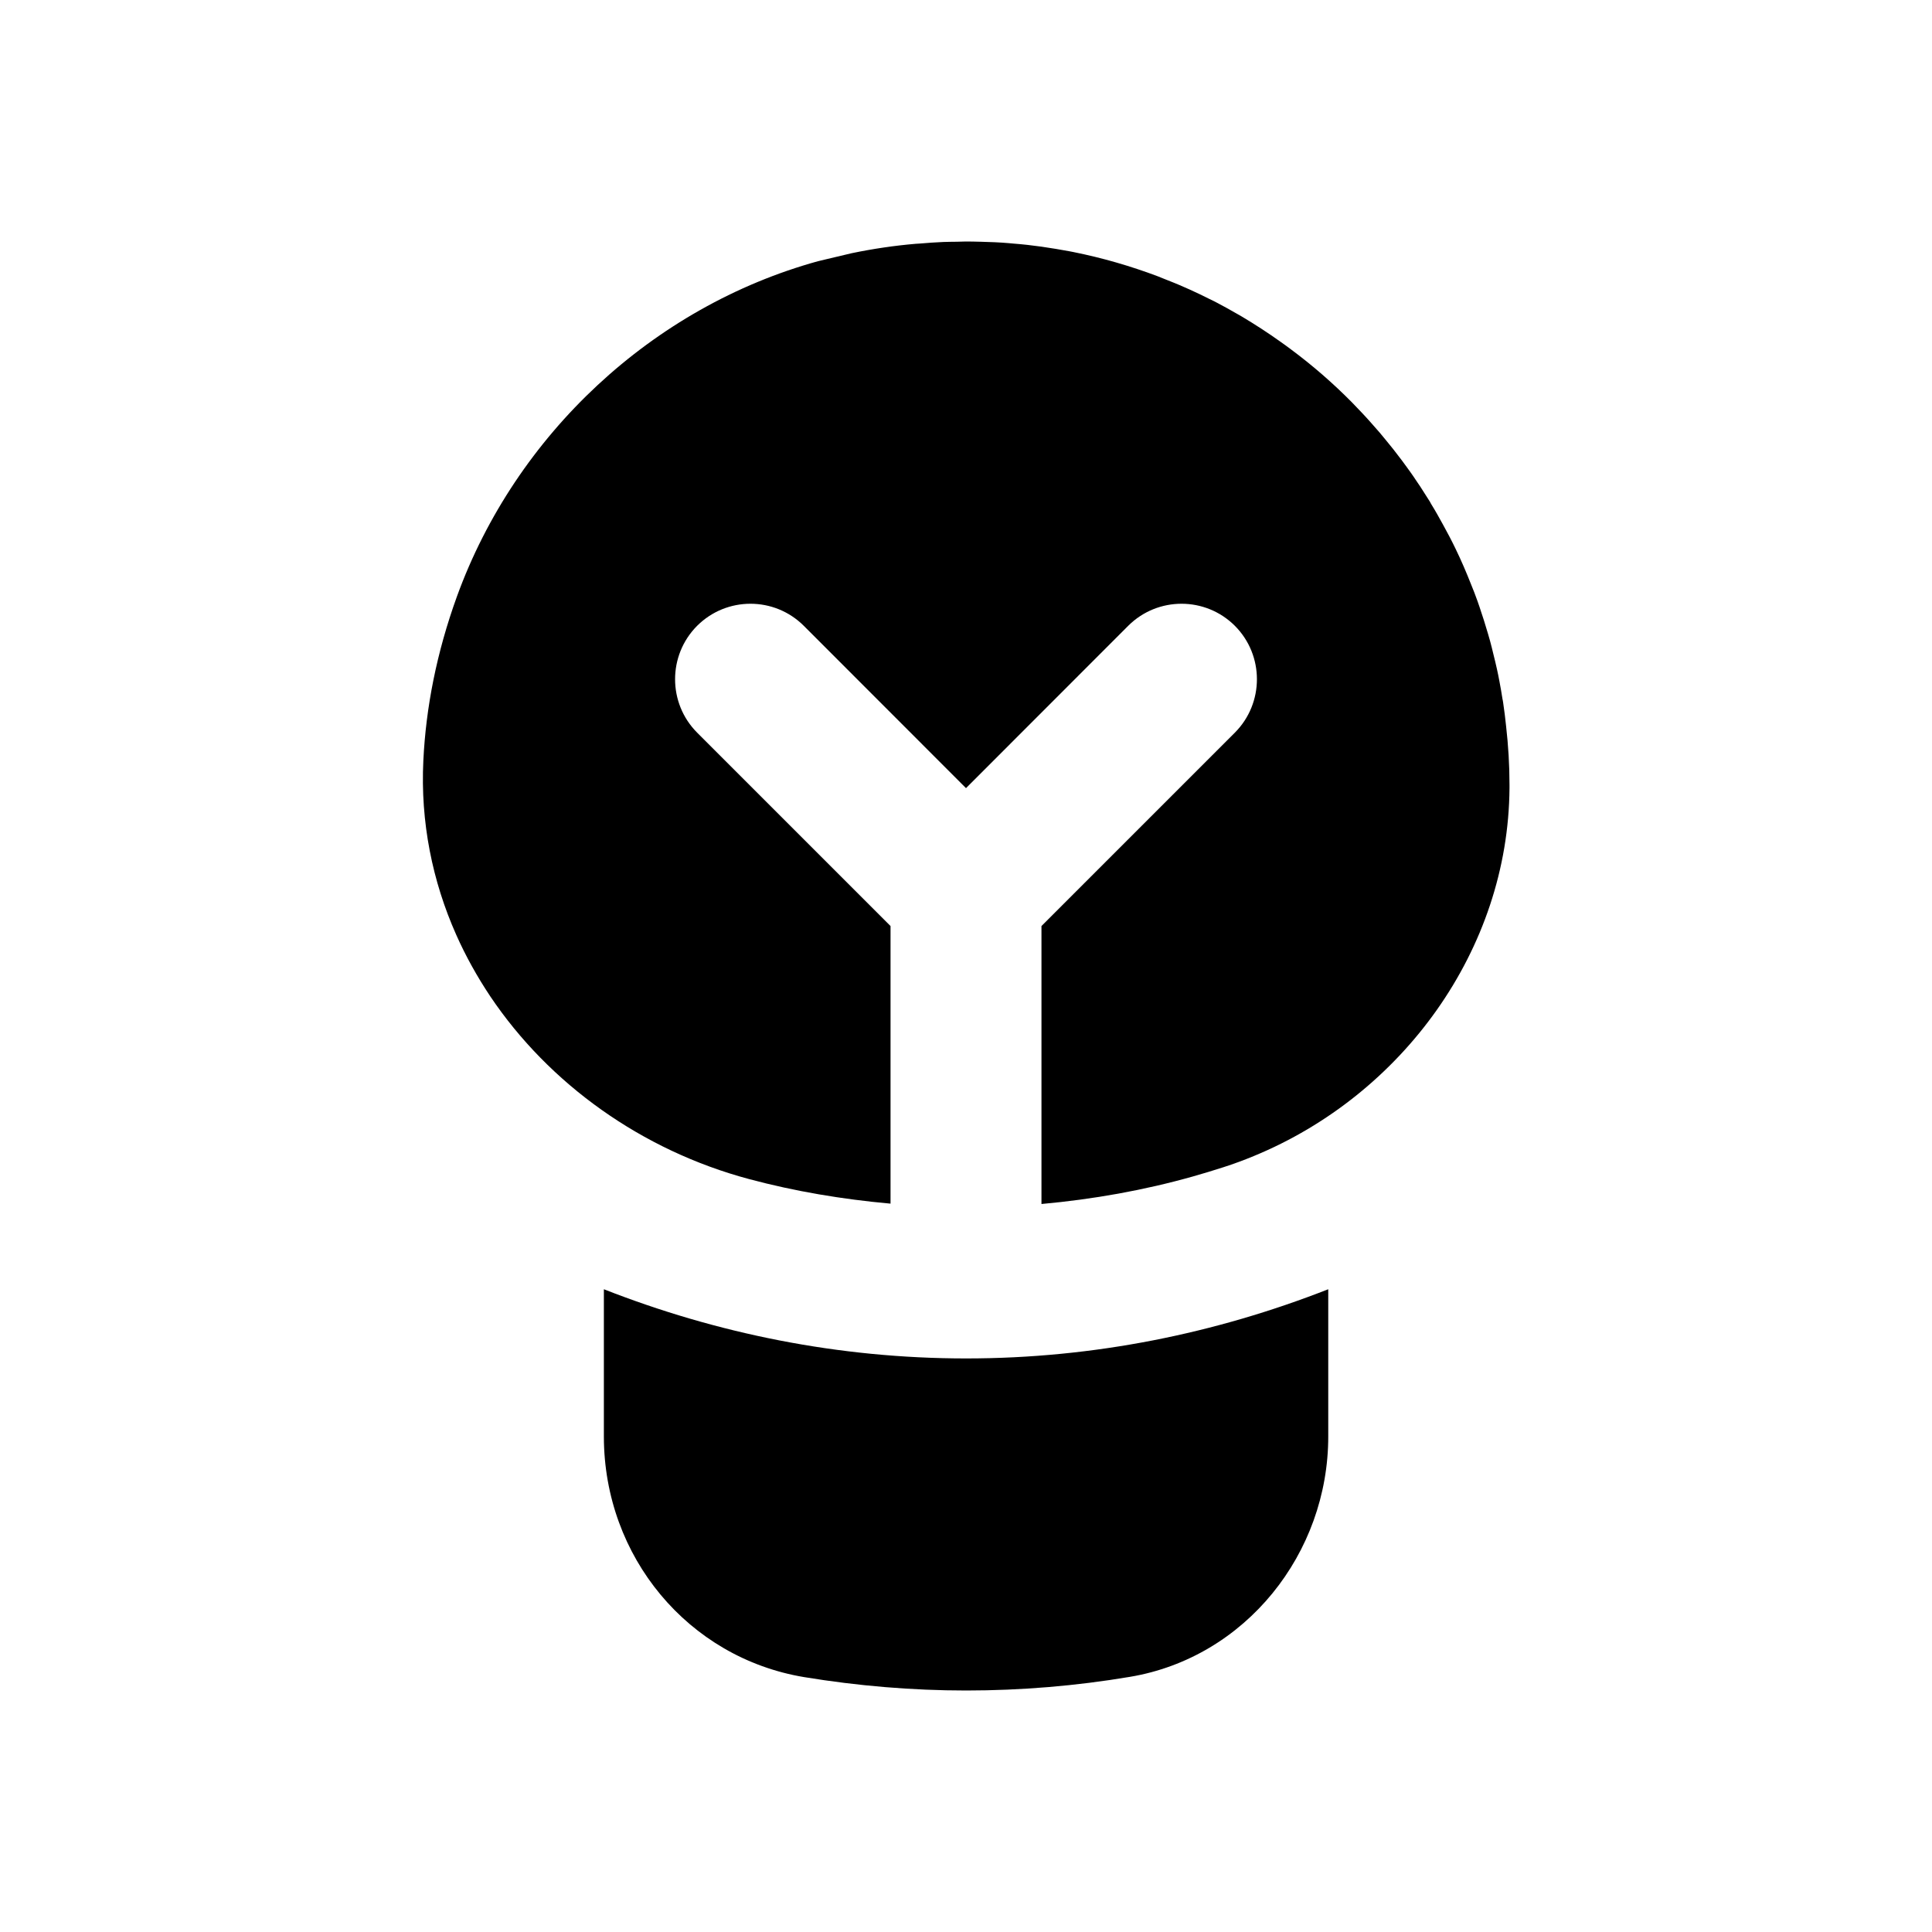
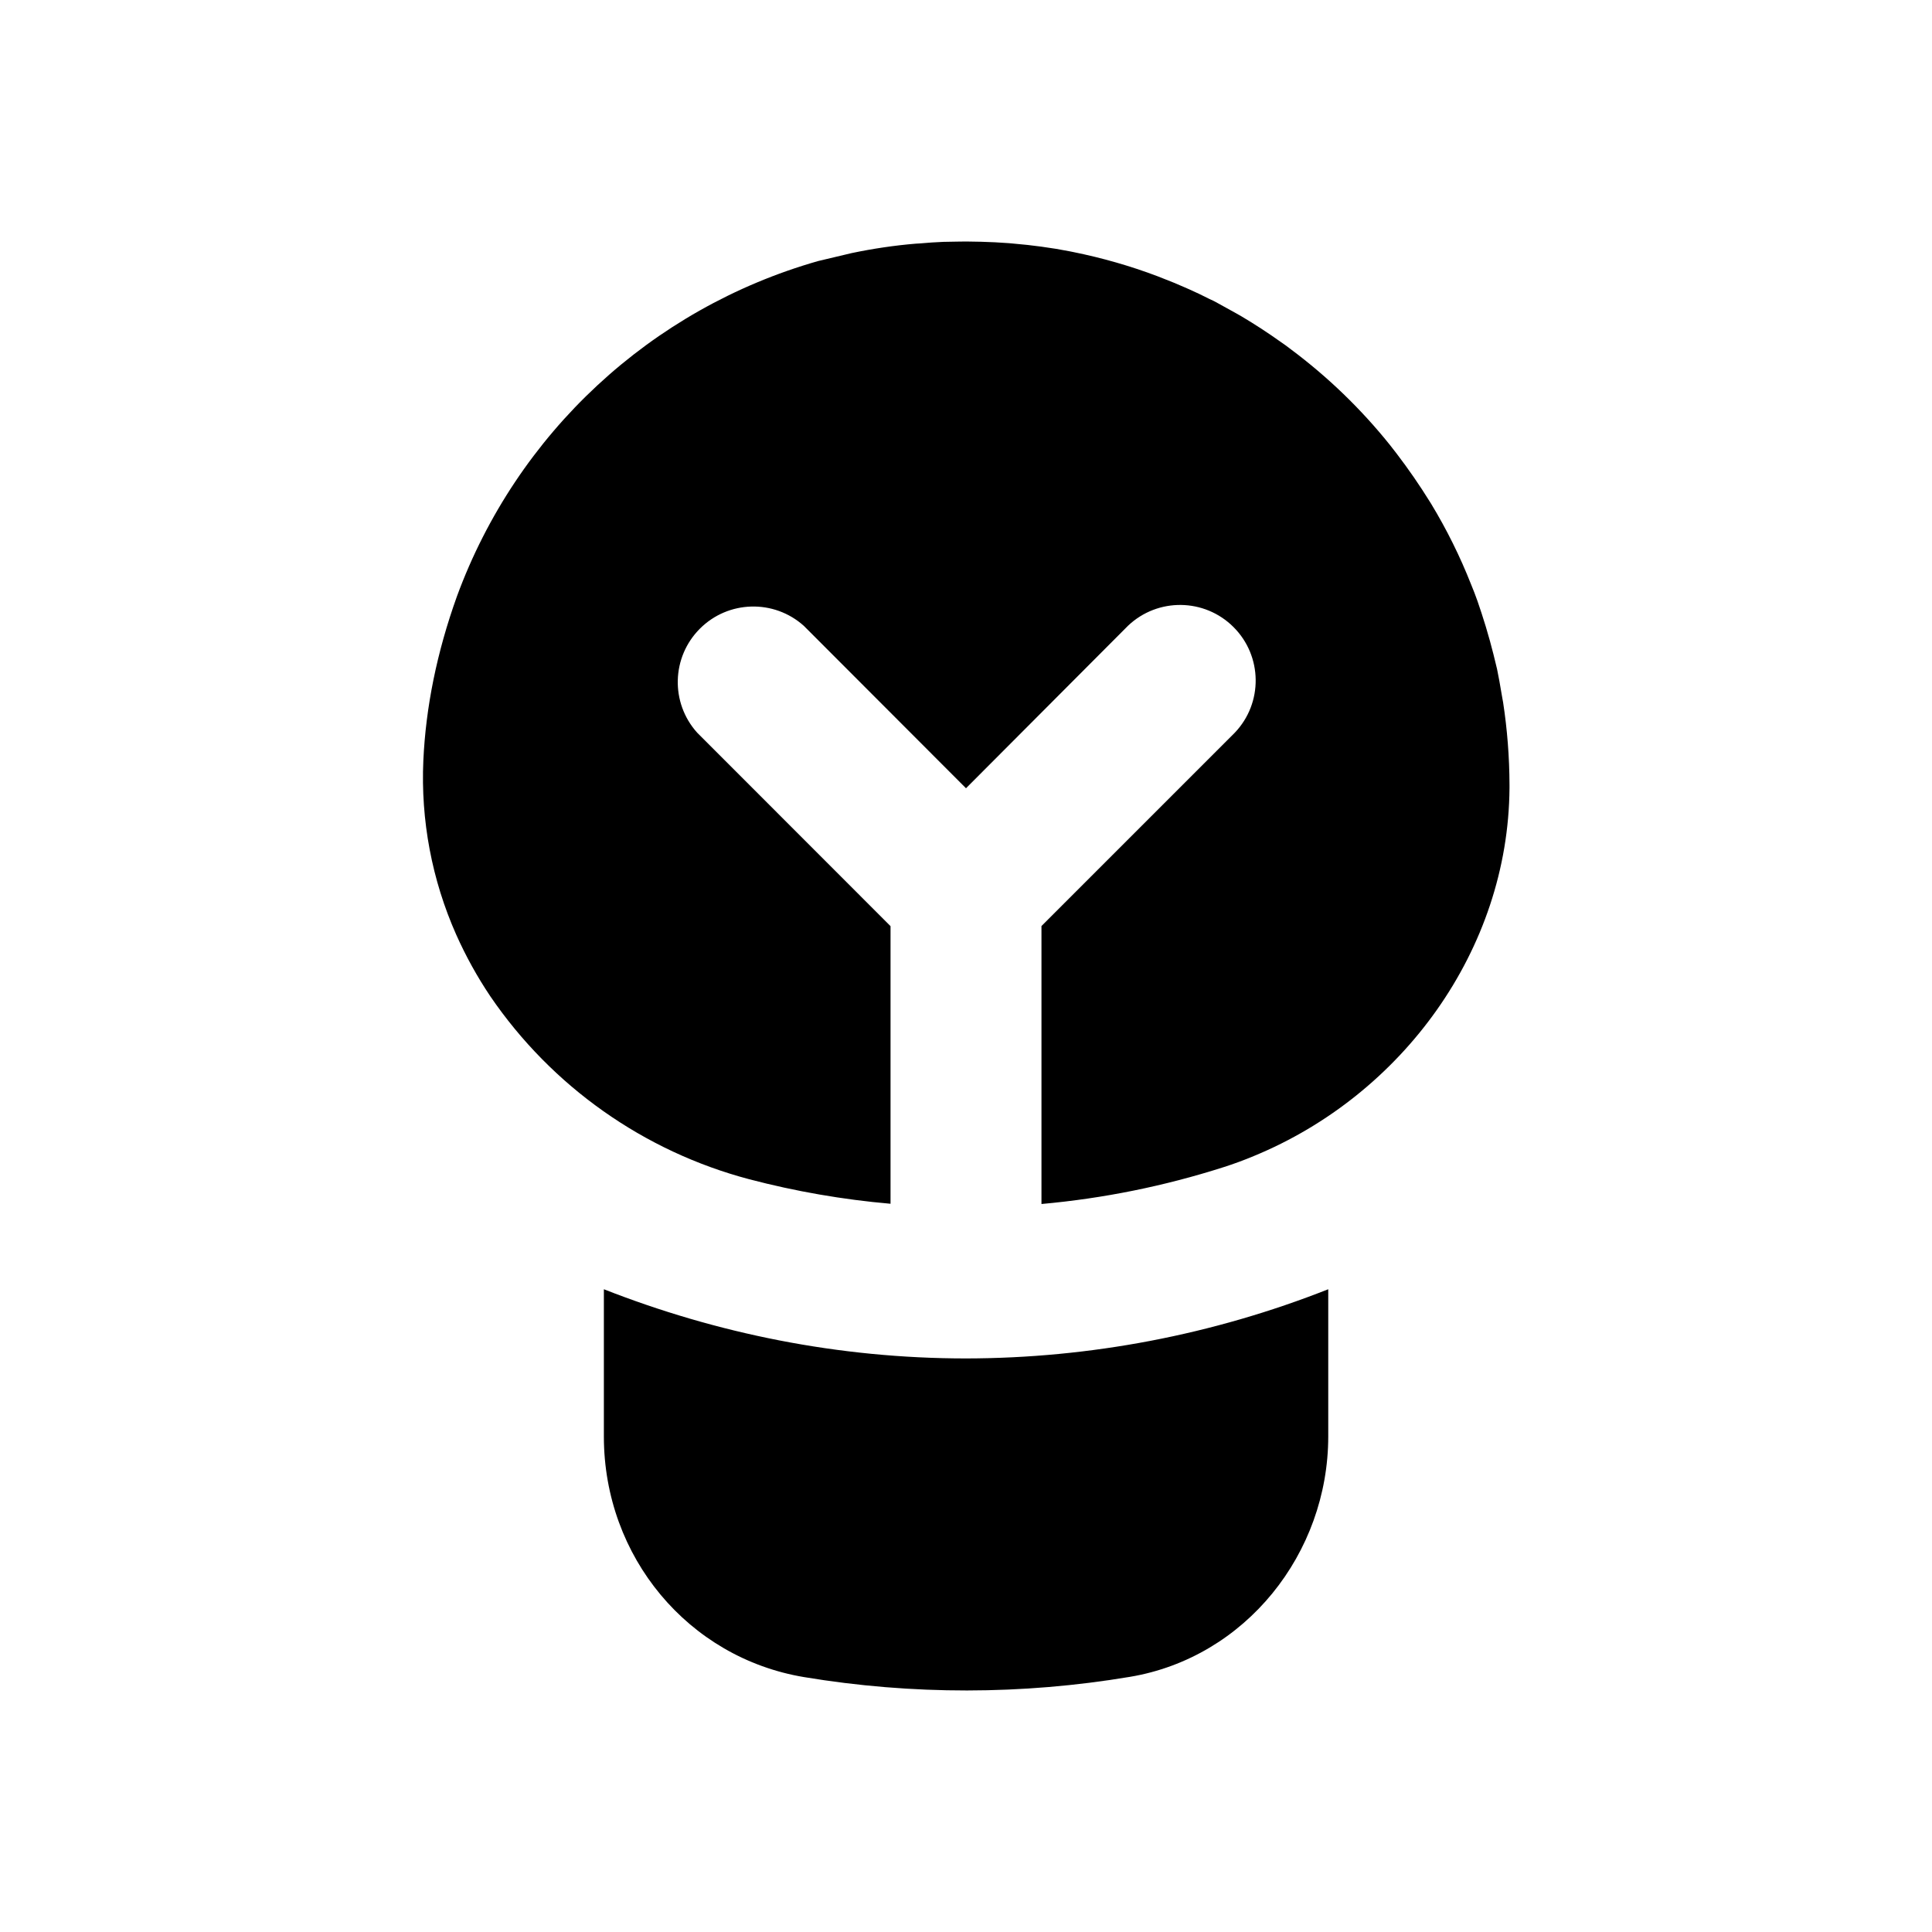
- <svg xmlns="http://www.w3.org/2000/svg" width="16" height="16" viewBox="0 0 16 16" fill="none">
-   <path d="M11 11.895C11.001 12.865 10.315 13.727 9.357 13.887C8.912 13.962 8.455 14 8.001 14C7.554 14 7.103 13.962 6.659 13.889C5.699 13.729 5.002 12.892 5.001 11.898V10.677C5.932 11.042 6.942 11.25 8.001 11.25C9.06 11.25 10.069 11.042 11 10.677V11.895Z" fill="black" />
-   <path d="M8.117 2.002C8.118 2.002 8.12 2.002 8.121 2.002C8.2 2.004 8.28 2.007 8.358 2.014C8.369 2.015 8.38 2.016 8.39 2.017C8.47 2.023 8.549 2.032 8.627 2.043C8.629 2.043 8.631 2.044 8.633 2.044C8.708 2.055 8.783 2.067 8.857 2.081C8.867 2.083 8.878 2.085 8.888 2.087C9.128 2.135 9.362 2.203 9.588 2.288C9.602 2.293 9.616 2.299 9.63 2.305C9.691 2.329 9.752 2.353 9.812 2.38C9.826 2.386 9.84 2.392 9.853 2.398C9.908 2.423 9.963 2.449 10.016 2.476C10.039 2.487 10.062 2.498 10.084 2.51C10.135 2.537 10.186 2.565 10.236 2.594C10.251 2.602 10.266 2.611 10.28 2.619C10.391 2.685 10.499 2.755 10.604 2.83C10.634 2.851 10.663 2.872 10.692 2.894C10.871 3.027 11.04 3.174 11.197 3.333C11.226 3.363 11.255 3.393 11.284 3.424C11.306 3.447 11.327 3.471 11.348 3.494C11.375 3.524 11.401 3.554 11.427 3.584C11.455 3.617 11.482 3.651 11.51 3.685C11.529 3.708 11.548 3.732 11.566 3.756C11.596 3.794 11.625 3.833 11.653 3.872C11.671 3.896 11.688 3.921 11.705 3.945C11.724 3.973 11.742 4.001 11.761 4.028C11.788 4.07 11.815 4.112 11.842 4.155C11.845 4.161 11.848 4.166 11.851 4.172C11.886 4.228 11.918 4.286 11.95 4.344C11.987 4.411 12.023 4.479 12.056 4.548C12.102 4.643 12.144 4.741 12.183 4.84C12.201 4.885 12.22 4.931 12.236 4.978C12.248 5.01 12.258 5.043 12.269 5.076C12.283 5.116 12.295 5.156 12.307 5.196C12.319 5.233 12.329 5.27 12.34 5.308C12.35 5.344 12.359 5.382 12.368 5.419C12.378 5.459 12.388 5.5 12.397 5.541C12.404 5.573 12.411 5.606 12.417 5.639C12.427 5.689 12.435 5.739 12.443 5.789C12.445 5.798 12.447 5.807 12.448 5.816C12.458 5.882 12.466 5.948 12.473 6.015C12.491 6.174 12.501 6.335 12.501 6.499V6.526C12.492 7.866 11.613 9.068 10.383 9.574C10.301 9.608 10.217 9.639 10.133 9.666C10.049 9.693 9.964 9.719 9.879 9.743C9.475 9.857 9.055 9.932 8.625 9.971V7.669L10.227 6.067C10.47 5.823 10.47 5.427 10.227 5.183C9.983 4.939 9.587 4.939 9.343 5.183L8 6.527L6.657 5.183C6.413 4.939 6.017 4.939 5.773 5.183C5.53 5.427 5.53 5.823 5.773 6.067L7.375 7.669V9.968C6.974 9.932 6.583 9.866 6.205 9.765C5.315 9.527 4.548 8.977 4.06 8.251C3.952 8.089 3.857 7.919 3.778 7.741C3.581 7.298 3.481 6.809 3.506 6.298C3.527 5.862 3.615 5.407 3.784 4.94C4.271 3.598 5.405 2.541 6.775 2.163L7.053 2.097C7.231 2.06 7.408 2.034 7.584 2.019C7.595 2.018 7.606 2.018 7.617 2.017C7.683 2.011 7.748 2.007 7.813 2.004C7.85 2.002 7.886 2.003 7.923 2.002C7.949 2.002 7.975 2 8.001 2C8.04 2 8.078 2.001 8.117 2.002Z" fill="black" />
+ <svg xmlns="http://www.w3.org/2000/svg" width="16" height="16" fill="none" viewBox="0 0 16 16">
+   <path fill="#000" d="M11 11.895c0 .97-.685 1.832-1.643 1.992a8.2 8.2 0 0 1-2.698.002c-.96-.16-1.657-.997-1.658-1.99v-1.222c.93.365 1.941.573 3 .573A8.2 8.2 0 0 0 11 10.677zM8.117 2.002h.004q.12.003.237.012l.032.003q.12.01.237.026l.006.001q.113.015.224.037l.03.006q.362.073.7.201l.043.017q.092.035.182.075l.041.018q.083.037.163.078.035.015.068.034l.152.084.044.025q.167.099.324.211.046.031.088.064a4.5 4.5 0 0 1 .818.79l.056.072a5 5 0 0 1 .276.4l.01.016a4.4 4.4 0 0 1 .331.668q.028.067.053.138l.033.098a5 5 0 0 1 .07.232l.029.11.03.123.019.098.026.15.005.027a4.6 4.6 0 0 1 .053.683v.027c-.009 1.34-.888 2.542-2.118 3.048a3 3 0 0 1-.25.092 7 7 0 0 1-1.508.305V7.669l1.602-1.602a.626.626 0 0 0-.885-.885L8 6.528 6.657 5.183a.626.626 0 0 0-.884.884L7.375 7.67v2.299a7 7 0 0 1-1.17-.203A3.76 3.76 0 0 1 4.06 8.25a3.4 3.4 0 0 1-.282-.51 3.2 3.2 0 0 1-.272-1.443c.02-.436.11-.89.278-1.358a4.5 4.5 0 0 1 2.991-2.777l.278-.066q.267-.056.53-.078l.034-.002q.099-.009.196-.013l.11-.002L8 2z" />
</svg>
